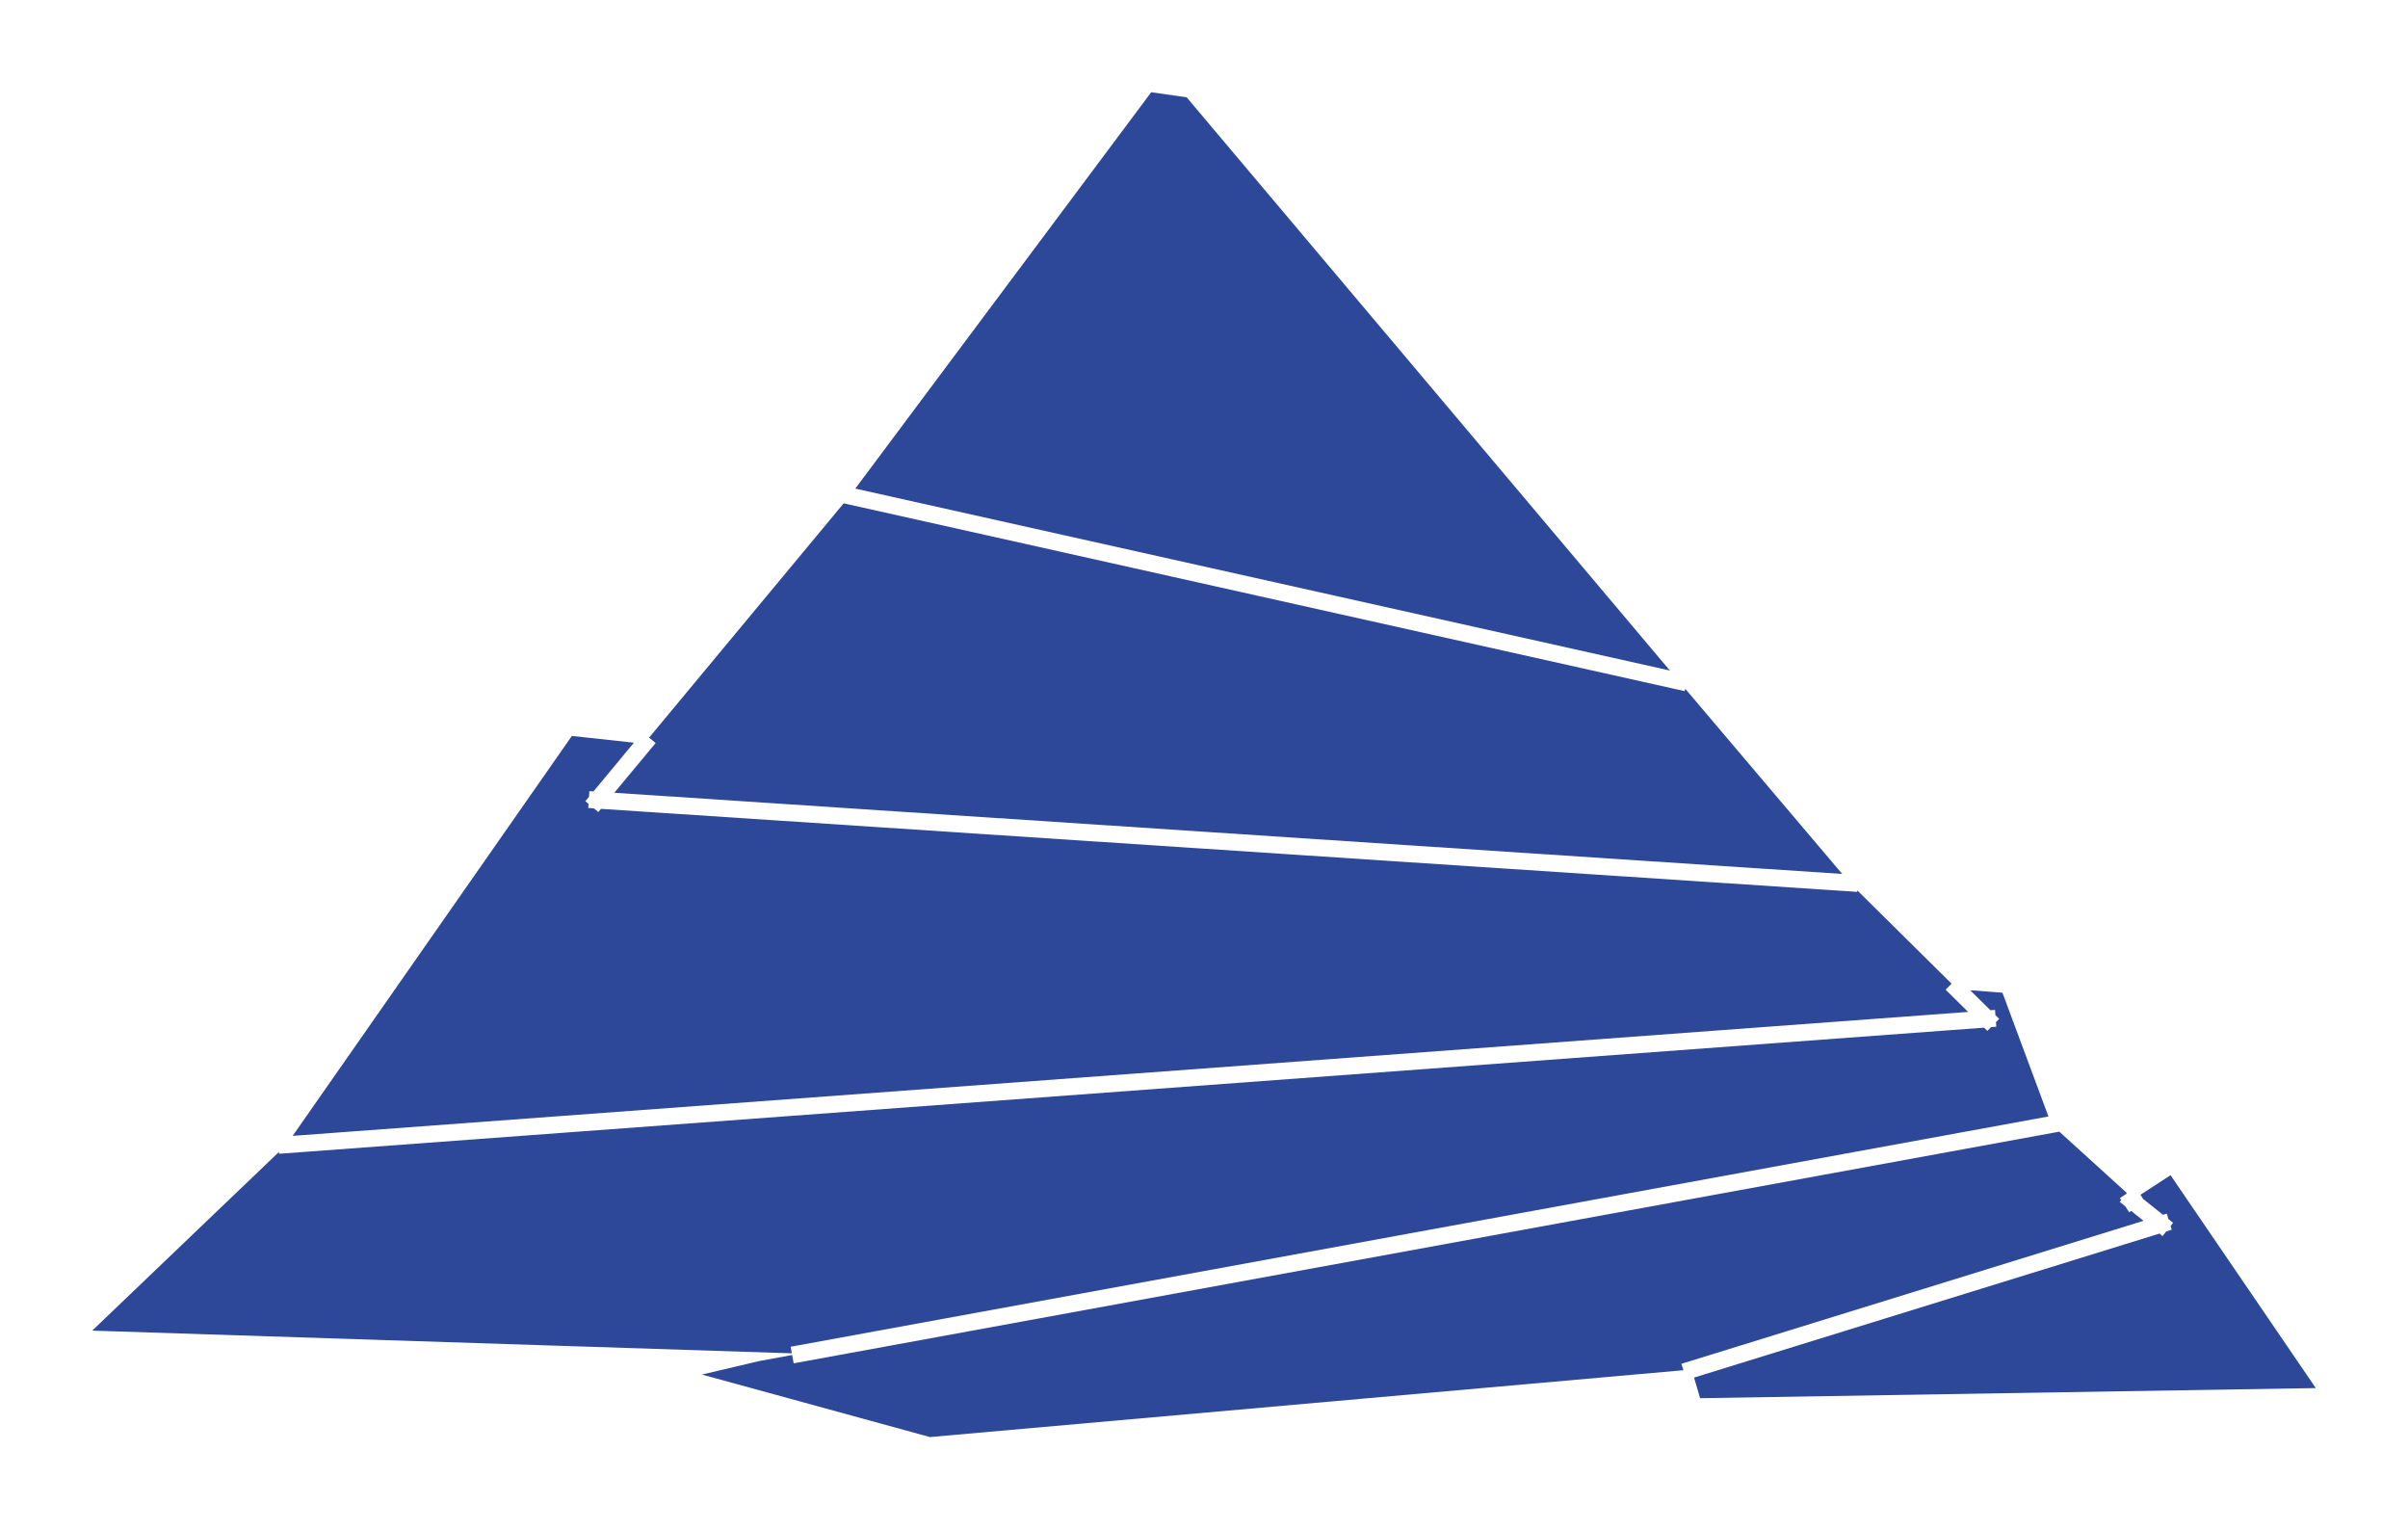
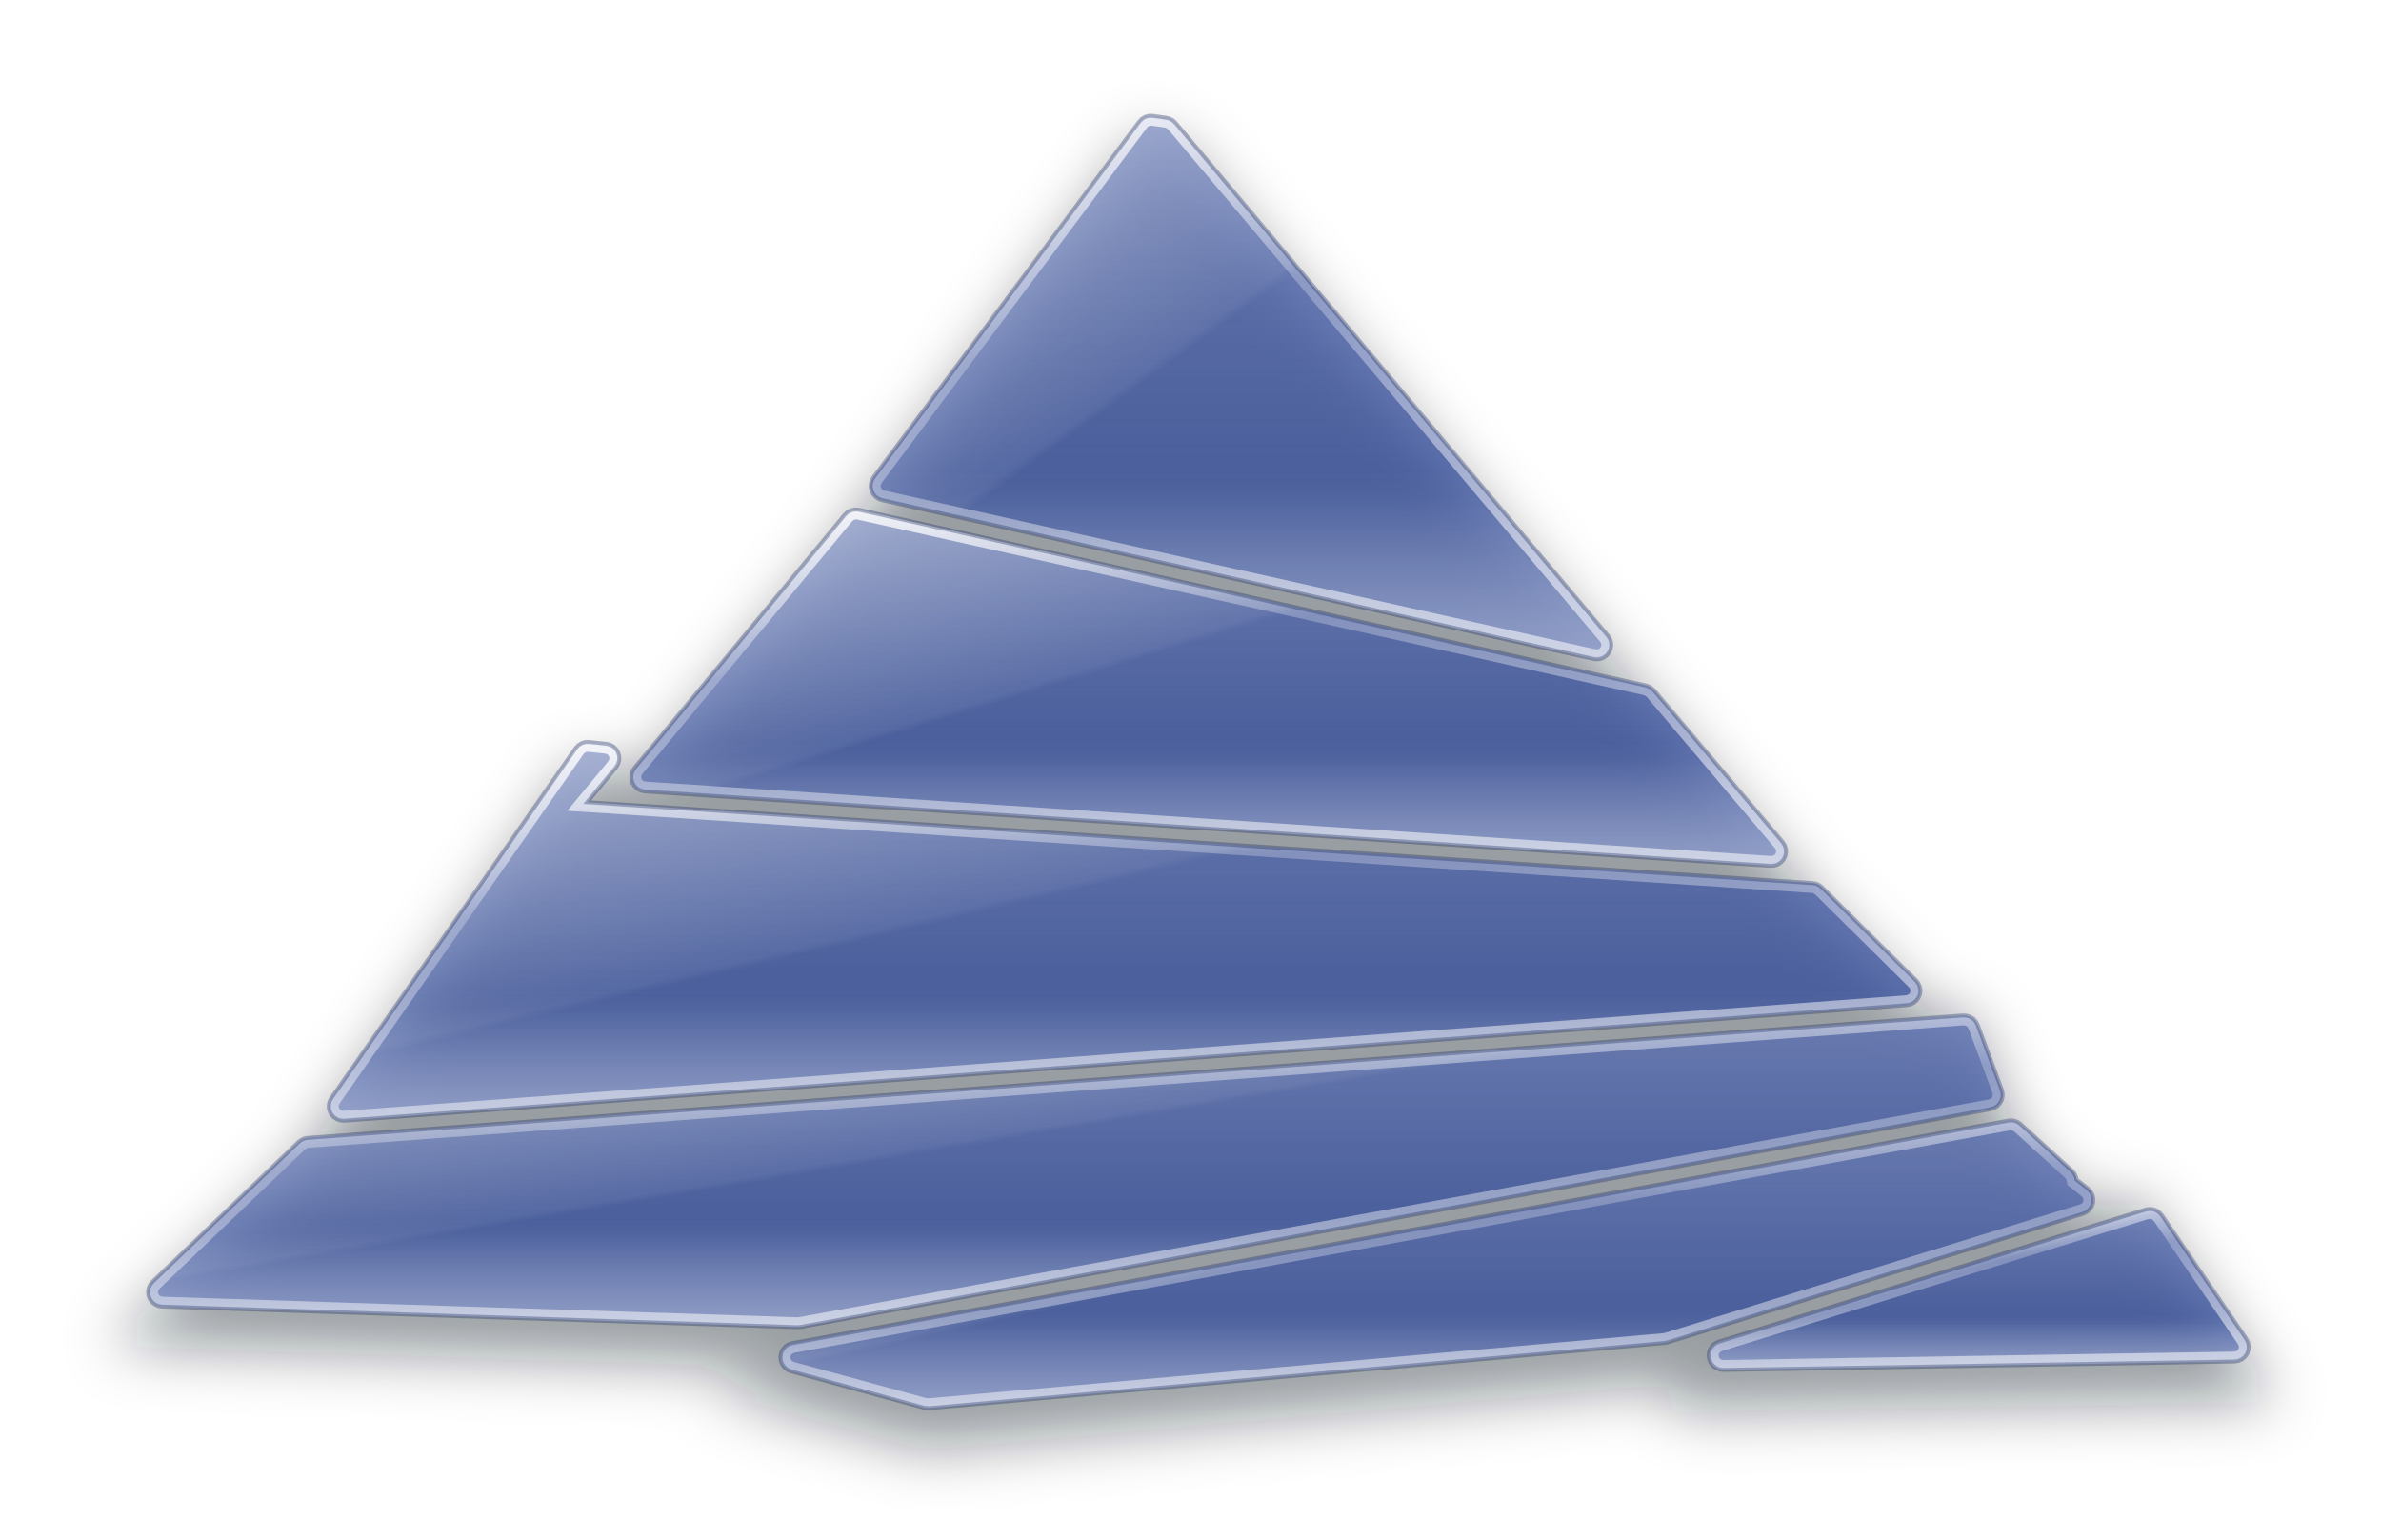
- <svg xmlns="http://www.w3.org/2000/svg" viewBox="122.1 78.6 356.43 226.3" width="712.87" height="452.61" role="img" aria-label="BornCode">
-   <path fill="#2D4799" fill-rule="evenodd" d="M248.7,150.9 369.27,177.82 297.75,93 292.5,92.25ZM218.18,187.75 219.15,188.55 218.35,189.51 213.03,195.91 394.78,207.92 371.55,180.52 371.47,180.87 370.25,180.6 246.98,153.08ZM206.75,187.5 165.42,246.68 413.42,228.34 410.09,225.05 410.97,224.16 397.01,210.35 397,210.58 395.75,210.49 211.05,198.29 210.66,198.76 210.01,198.22 209.17,198.16 209.21,197.55 208.74,197.16 209.28,196.51 209.34,195.67 209.95,195.71 215.93,188.5ZM135.75,275.5 239.31,278.86 239.13,277.88 240.36,277.66 425.31,243.81 418.5,225.5 413.73,225.13 416.72,228.09 417.4,228.04 417.46,228.82 418.02,229.37 417.54,229.85 417.59,230.53 416.81,230.59 416.26,231.15 415.78,230.67 163.41,249.33 163.39,249.06ZM234.5,280 226,282 259.75,291.25 371.28,281.36 370.98,280.41 372.18,280.04 439.38,259.25 437.55,257.79 437.25,257.98 436.68,257.1 435.86,256.45 436.08,256.18 435.89,255.88 436.77,255.31 436.91,255.13 426.92,246.06 425.93,246.24 239.58,280.34 239.35,279.11ZM373.75,285.5 464.88,284 443.38,252.5 438.93,255.4 439.33,256.02 442.26,258.36 442.82,258.19 443.08,259.01 443.76,259.55 443.39,260.01 443.56,260.57 442.74,260.83 442.2,261.51 441.74,261.14 372.85,282.45Z" />
+ <svg xmlns="http://www.w3.org/2000/svg" viewBox="119 76 362 234" width="724" height="468" role="img" aria-label="BornCode">
+   <defs>
+     <linearGradient id="m17rim" x1="0" y1="0" x2="0.35" y2="1">
+       <stop offset="0" stop-color="#fff" stop-opacity="0.95" />
+       <stop offset="0.45" stop-color="#fff" stop-opacity="0.25" />
+       <stop offset="1" stop-color="#fff" stop-opacity="0.55" />
+     </linearGradient>
+     <linearGradient id="m17sheen" x1="0" y1="0" x2="1" y2="1">
+       <stop offset="0" stop-color="#fff" stop-opacity="0.45" />
+       <stop offset="0.42" stop-color="#fff" stop-opacity="0.06" />
+       <stop offset="0.43" stop-color="#fff" stop-opacity="0" />
+     </linearGradient>
+     <filter id="m17shadow" x="-20%" y="-20%" width="140%" height="160%">
+       <feGaussianBlur stdDeviation="4.5" />
+     </filter>
+     <linearGradient id="m17f0" x1="0" y1="0" x2="0" y2="1">
+       <stop offset="0" stop-color="#6275B2" stop-opacity="0.86" />
+       <stop offset="0.7" stop-color="#2D4799" stop-opacity="0.74" />
+       <stop offset="1" stop-color="#7284BB" stop-opacity="0.84" />
+     </linearGradient>
+     <linearGradient id="m17caustic0" x1="0" y1="1" x2="0" y2="0">
+       <stop offset="0" stop-color="#ABB5D6" stop-opacity="0.9" />
+       <stop offset="0.35" stop-color="#ABB5D6" stop-opacity="0" />
+     </linearGradient>
+     <clipPath id="m17c0">
+       <path d="M165.76,249.01 165.27,249.1 164.81,249.31 164.4,249.61 142.19,270.87 141.83,271.31 141.6,271.83 141.51,272.4 141.57,272.97 141.77,273.5 142.11,273.97 142.55,274.33 143.07,274.56 143.64,274.65 240.22,277.78 240.68,277.75 421.68,244.63 422.2,244.46 422.67,244.17 423.05,243.78 423.32,243.3 423.46,242.78 423.47,242.23 423.35,241.7 419.68,231.82 419.41,231.32 419.03,230.9 418.55,230.6 418.02,230.43 417.45,230.39Z" />
+     </clipPath>
+     <linearGradient id="m17f1" x1="0" y1="0" x2="0" y2="1">
+       <stop offset="0" stop-color="#6275B2" stop-opacity="0.86" />
+       <stop offset="0.7" stop-color="#2D4799" stop-opacity="0.74" />
+       <stop offset="1" stop-color="#7284BB" stop-opacity="0.84" />
+     </linearGradient>
+     <linearGradient id="m17caustic1" x1="0" y1="1" x2="0" y2="0">
+       <stop offset="0" stop-color="#ABB5D6" stop-opacity="0.9" />
+       <stop offset="0.35" stop-color="#ABB5D6" stop-opacity="0" />
+     </linearGradient>
+     <clipPath id="m17c1">
+       <path d="M239.46,280.21 238.9,280.39 238.4,280.72 238.02,281.17 237.76,281.7 237.66,282.28 237.71,282.87 237.92,283.42 238.27,283.9 238.73,284.27 239.27,284.5 259.47,290.03 260.24,290.1 372.05,280.19 372.51,280.1 435.72,260.54 436.26,260.29 436.71,259.9 437.05,259.41 437.23,258.85 437.26,258.25 437.14,257.67 436.86,257.15 436.45,256.72 434.7,255.33 434.63,254.95 434.39,254.43 434.02,253.99 426.22,246.91 425.81,246.62 425.34,246.42 424.85,246.34 424.34,246.38Z" />
+     </clipPath>
+     <linearGradient id="m17f2" x1="0" y1="0" x2="0" y2="1">
+       <stop offset="0" stop-color="#6275B2" stop-opacity="0.86" />
+       <stop offset="0.7" stop-color="#2D4799" stop-opacity="0.74" />
+       <stop offset="1" stop-color="#7284BB" stop-opacity="0.84" />
+     </linearGradient>
+     <linearGradient id="m17caustic2" x1="0" y1="1" x2="0" y2="0">
+       <stop offset="0" stop-color="#ABB5D6" stop-opacity="0.9" />
+       <stop offset="0.35" stop-color="#ABB5D6" stop-opacity="0" />
+     </linearGradient>
+     <clipPath id="m17c2">
+       <path d="M380.33,279.98 379.81,280.22 379.37,280.58 379.04,281.04 378.84,281.58 378.78,282.14 378.87,282.71 379.1,283.23 379.46,283.67 379.92,284.01 380.45,284.22 381.02,284.28 458.74,283 459.32,282.91 459.86,282.67 460.32,282.3 460.66,281.81 460.85,281.26 460.9,280.67 460.78,280.09 460.52,279.56 447.69,260.77 447.32,260.35 446.86,260.04 446.33,259.85 445.77,259.81 445.22,259.9Z" />
+     </clipPath>
+     <linearGradient id="m17f3" x1="0" y1="0" x2="0" y2="1">
+       <stop offset="0" stop-color="#6275B2" stop-opacity="0.86" />
+       <stop offset="0.7" stop-color="#2D4799" stop-opacity="0.74" />
+       <stop offset="1" stop-color="#7284BB" stop-opacity="0.84" />
+     </linearGradient>
+     <linearGradient id="m17caustic3" x1="0" y1="1" x2="0" y2="0">
+       <stop offset="0" stop-color="#ABB5D6" stop-opacity="0.9" />
+       <stop offset="0.35" stop-color="#ABB5D6" stop-opacity="0" />
+     </linearGradient>
+     <clipPath id="m17c3">
+       <path d="M208.57,188.81 207.99,188.82 207.43,188.99 206.93,189.3 206.53,189.73 169.38,242.94 169.12,243.42 168.99,243.96 169,244.51 169.15,245.04 169.42,245.52 169.8,245.91 170.27,246.2 170.79,246.36 171.34,246.39 408.93,228.82 409.48,228.71 409.98,228.46 410.4,228.1 410.72,227.64 410.92,227.12 410.97,226.56 410.88,226.01 410.66,225.5 410.32,225.06 396,210.9 395.59,210.58 395.11,210.36 394.6,210.27 208.28,197.96 212.65,192.69 212.97,192.18 213.14,191.62 213.15,191.03 213,190.45 212.71,189.94 212.29,189.52 211.77,189.23 211.2,189.09Z" />
+     </clipPath>
+     <linearGradient id="m17f4" x1="0" y1="0" x2="0" y2="1">
+       <stop offset="0" stop-color="#6275B2" stop-opacity="0.86" />
+       <stop offset="0.7" stop-color="#2D4799" stop-opacity="0.74" />
+       <stop offset="1" stop-color="#7284BB" stop-opacity="0.84" />
+     </linearGradient>
+     <linearGradient id="m17caustic4" x1="0" y1="1" x2="0" y2="0">
+       <stop offset="0" stop-color="#ABB5D6" stop-opacity="0.9" />
+       <stop offset="0.35" stop-color="#ABB5D6" stop-opacity="0" />
+     </linearGradient>
+     <clipPath id="m17c4">
+       <path d="M249.61,153.51 249.01,153.46 248.42,153.58 247.88,153.85 247.44,154.25 215.48,192.73 215.16,193.24 214.99,193.82 214.99,194.42 215.15,195 215.46,195.52 215.9,195.93 216.44,196.21 217.03,196.33 388.2,207.64 388.77,207.6 389.31,207.42 389.79,207.11 390.17,206.68 390.42,206.17 390.54,205.61 390.51,205.04 390.34,204.5 390.03,204.02 370.48,180.96 369.94,180.5 369.28,180.23Z" />
+     </clipPath>
+     <linearGradient id="m17f5" x1="0" y1="0" x2="0" y2="1">
+       <stop offset="0" stop-color="#6275B2" stop-opacity="0.86" />
+       <stop offset="0.7" stop-color="#2D4799" stop-opacity="0.74" />
+       <stop offset="1" stop-color="#7284BB" stop-opacity="0.84" />
+     </linearGradient>
+     <linearGradient id="m17caustic5" x1="0" y1="1" x2="0" y2="0">
+       <stop offset="0" stop-color="#ABB5D6" stop-opacity="0.9" />
+       <stop offset="0.35" stop-color="#ABB5D6" stop-opacity="0" />
+     </linearGradient>
+     <clipPath id="m17c5">
+       <path d="M294.28,93.62 293.7,93.61 293.13,93.76 292.62,94.06 292.21,94.48 251.81,148.57 251.54,149.05 251.4,149.58 251.39,150.12 251.51,150.65 251.76,151.14 252.13,151.55 252.58,151.85 253.09,152.04 361.29,176.19 361.84,176.25 362.38,176.16 362.88,175.95 363.31,175.62 363.65,175.19 363.87,174.69 363.97,174.15 363.93,173.61 363.75,173.09 363.45,172.63 297.72,94.67 297.33,94.31 296.86,94.05 296.35,93.91Z" />
+     </clipPath>
+   </defs>
+   <path d="M292.5,92.25 247.88,152 217.42,188.67 206.75,187.5 164.5,248 135.75,275.5 240.53,278.9 234.5,280 226,282 259.75,291.25 372.5,281.25 373.75,285.5 464.88,284 443.38,252.5 437.93,256.05 425.75,245 418.5,225.5 411.81,224.99 395.9,209.25 370.6,179.4 297.75,93Z" fill="#000814" opacity="0.4" transform="translate(0 5)" filter="url(#m17shadow)" />
+   <g>
+     <path d="M165.76,249.01 165.27,249.1 164.81,249.31 164.4,249.61 142.19,270.87 141.83,271.31 141.6,271.83 141.51,272.4 141.57,272.97 141.77,273.5 142.11,273.97 142.55,274.33 143.07,274.56 143.64,274.65 240.22,277.78 240.68,277.75 421.68,244.63 422.2,244.46 422.67,244.17 423.05,243.78 423.32,243.3 423.46,242.78 423.47,242.23 423.35,241.7 419.68,231.82 419.41,231.32 419.03,230.9 418.55,230.6 418.02,230.43 417.45,230.39Z" fill="url(#m17f0)" />
+     <path d="M165.76,249.01 165.27,249.1 164.81,249.31 164.4,249.61 142.19,270.87 141.83,271.31 141.6,271.83 141.51,272.4 141.57,272.97 141.77,273.5 142.11,273.97 142.55,274.33 143.07,274.56 143.64,274.65 240.22,277.78 240.68,277.75 421.68,244.63 422.2,244.46 422.67,244.17 423.05,243.78 423.32,243.3 423.46,242.78 423.47,242.23 423.35,241.7 419.68,231.82 419.41,231.32 419.03,230.9 418.55,230.6 418.02,230.43 417.45,230.39Z" fill="url(#m17caustic0)" opacity="0.55" />
+     <path d="M165.76,249.01 165.27,249.1 164.81,249.31 164.4,249.61 142.19,270.87 141.83,271.31 141.6,271.83 141.51,272.4 141.57,272.97 141.77,273.5 142.11,273.97 142.55,274.33 143.07,274.56 143.64,274.65 240.22,277.78 240.68,277.75 421.68,244.63 422.2,244.46 422.67,244.17 423.05,243.78 423.32,243.3 423.46,242.78 423.47,242.23 423.35,241.7 419.68,231.82 419.41,231.32 419.03,230.9 418.55,230.6 418.02,230.43 417.45,230.39Z" fill="url(#m17sheen)" />
+     <path d="M165.76,249.01 165.27,249.1 164.81,249.31 164.4,249.61 142.19,270.87 141.83,271.31 141.6,271.83 141.51,272.4 141.57,272.97 141.77,273.5 142.11,273.97 142.55,274.33 143.07,274.56 143.64,274.65 240.22,277.78 240.68,277.75 421.68,244.63 422.2,244.46 422.67,244.17 423.05,243.78 423.32,243.3 423.46,242.78 423.47,242.23 423.35,241.7 419.68,231.82 419.41,231.32 419.03,230.9 418.55,230.6 418.02,230.43 417.45,230.39Z" fill="none" stroke="url(#m17rim)" stroke-width="3" clip-path="url(#m17c0)" />
+     <path d="M165.76,249.01 165.27,249.1 164.81,249.31 164.4,249.61 142.19,270.87 141.83,271.31 141.6,271.83 141.51,272.4 141.57,272.97 141.77,273.5 142.11,273.97 142.55,274.33 143.07,274.56 143.64,274.65 240.22,277.78 240.68,277.75 421.68,244.63 422.2,244.46 422.67,244.17 423.05,243.78 423.32,243.3 423.46,242.78 423.47,242.23 423.35,241.7 419.68,231.82 419.41,231.32 419.03,230.9 418.55,230.6 418.02,230.43 417.45,230.39Z" fill="none" stroke="#1D2E63" stroke-opacity="0.35" stroke-width="0.6" />
+   </g>
+   <g>
+     <path d="M239.46,280.21 238.9,280.39 238.4,280.72 238.02,281.17 237.76,281.7 237.66,282.28 237.71,282.87 237.92,283.42 238.27,283.9 238.73,284.27 239.27,284.5 259.47,290.03 260.24,290.1 372.05,280.19 372.51,280.1 435.72,260.54 436.26,260.29 436.71,259.9 437.05,259.41 437.23,258.85 437.26,258.25 437.14,257.67 436.86,257.15 436.45,256.72 434.7,255.33 434.63,254.95 434.39,254.43 434.02,253.99 426.22,246.91 425.81,246.62 425.34,246.42 424.85,246.34 424.34,246.38Z" fill="url(#m17f1)" />
+     <path d="M239.46,280.21 238.9,280.39 238.4,280.72 238.02,281.17 237.76,281.7 237.66,282.28 237.71,282.87 237.92,283.42 238.27,283.9 238.73,284.27 239.27,284.5 259.47,290.03 260.24,290.1 372.05,280.19 372.51,280.1 435.72,260.54 436.26,260.29 436.71,259.9 437.05,259.41 437.23,258.85 437.26,258.25 437.14,257.67 436.86,257.15 436.45,256.72 434.7,255.33 434.63,254.95 434.39,254.43 434.02,253.99 426.22,246.91 425.81,246.62 425.34,246.42 424.85,246.34 424.34,246.38Z" fill="url(#m17caustic1)" opacity="0.55" />
+     <path d="M239.46,280.21 238.9,280.39 238.4,280.72 238.02,281.17 237.76,281.7 237.66,282.28 237.71,282.87 237.92,283.42 238.27,283.9 238.73,284.27 239.27,284.5 259.47,290.03 260.24,290.1 372.05,280.19 372.51,280.1 435.72,260.54 436.26,260.29 436.71,259.9 437.05,259.41 437.23,258.85 437.26,258.25 437.14,257.67 436.86,257.15 436.45,256.72 434.7,255.33 434.63,254.95 434.39,254.43 434.02,253.99 426.22,246.91 425.81,246.62 425.34,246.42 424.85,246.34 424.34,246.38Z" fill="url(#m17sheen)" />
+     <path d="M239.46,280.21 238.9,280.39 238.4,280.72 238.02,281.17 237.76,281.7 237.66,282.28 237.71,282.87 237.92,283.42 238.27,283.9 238.73,284.27 239.27,284.5 259.47,290.03 260.24,290.1 372.05,280.19 372.51,280.1 435.72,260.54 436.26,260.29 436.71,259.9 437.05,259.41 437.23,258.85 437.26,258.25 437.14,257.67 436.86,257.15 436.45,256.72 434.7,255.33 434.63,254.95 434.39,254.43 434.02,253.99 426.22,246.91 425.81,246.62 425.34,246.42 424.85,246.34 424.34,246.38Z" fill="none" stroke="url(#m17rim)" stroke-width="3" clip-path="url(#m17c1)" />
+     <path d="M239.46,280.21 238.9,280.39 238.4,280.72 238.02,281.17 237.76,281.7 237.66,282.28 237.71,282.87 237.92,283.42 238.27,283.9 238.73,284.27 239.27,284.5 259.47,290.03 260.24,290.1 372.05,280.19 372.51,280.1 435.72,260.54 436.26,260.29 436.71,259.9 437.05,259.41 437.23,258.85 437.26,258.25 437.14,257.67 436.86,257.15 436.45,256.72 434.7,255.33 434.63,254.95 434.39,254.43 434.02,253.99 426.22,246.91 425.81,246.62 425.34,246.42 424.85,246.34 424.34,246.38Z" fill="none" stroke="#1D2E63" stroke-opacity="0.35" stroke-width="0.6" />
+   </g>
+   <g>
+     <path d="M380.33,279.98 379.81,280.22 379.37,280.58 379.04,281.04 378.84,281.58 378.78,282.14 378.87,282.71 379.1,283.23 379.46,283.67 379.92,284.01 380.45,284.22 381.02,284.28 458.74,283 459.32,282.91 459.86,282.67 460.32,282.3 460.66,281.81 460.85,281.26 460.9,280.67 460.78,280.09 460.52,279.56 447.69,260.77 447.32,260.35 446.86,260.04 446.33,259.85 445.77,259.81 445.22,259.9Z" fill="url(#m17f2)" />
+     <path d="M380.33,279.98 379.81,280.22 379.37,280.58 379.04,281.04 378.84,281.58 378.78,282.14 378.87,282.71 379.1,283.23 379.46,283.67 379.92,284.01 380.45,284.22 381.02,284.28 458.74,283 459.32,282.91 459.86,282.67 460.32,282.3 460.66,281.81 460.85,281.26 460.9,280.67 460.78,280.09 460.52,279.56 447.69,260.77 447.32,260.35 446.86,260.04 446.33,259.85 445.77,259.81 445.22,259.9Z" fill="url(#m17caustic2)" opacity="0.55" />
+     <path d="M380.33,279.98 379.81,280.22 379.37,280.58 379.04,281.04 378.84,281.58 378.78,282.14 378.87,282.71 379.1,283.23 379.46,283.67 379.92,284.01 380.45,284.22 381.02,284.28 458.74,283 459.32,282.91 459.86,282.67 460.32,282.3 460.66,281.81 460.85,281.26 460.9,280.67 460.78,280.09 460.52,279.56 447.69,260.77 447.32,260.35 446.86,260.04 446.33,259.85 445.77,259.81 445.22,259.9Z" fill="url(#m17sheen)" />
+     <path d="M380.33,279.98 379.81,280.22 379.37,280.58 379.04,281.04 378.84,281.58 378.78,282.14 378.87,282.71 379.1,283.23 379.46,283.67 379.92,284.01 380.45,284.22 381.02,284.28 458.74,283 459.32,282.91 459.86,282.67 460.32,282.3 460.66,281.81 460.85,281.26 460.9,280.67 460.78,280.09 460.52,279.56 447.69,260.77 447.32,260.35 446.86,260.04 446.33,259.85 445.77,259.81 445.22,259.9Z" fill="none" stroke="url(#m17rim)" stroke-width="3" clip-path="url(#m17c2)" />
+     <path d="M380.33,279.98 379.81,280.22 379.37,280.58 379.04,281.04 378.84,281.58 378.78,282.14 378.87,282.71 379.1,283.23 379.46,283.67 379.92,284.01 380.45,284.22 381.02,284.28 458.74,283 459.32,282.91 459.86,282.67 460.32,282.3 460.66,281.81 460.85,281.26 460.9,280.67 460.78,280.09 460.52,279.56 447.69,260.77 447.32,260.35 446.86,260.04 446.33,259.85 445.77,259.81 445.22,259.9Z" fill="none" stroke="#1D2E63" stroke-opacity="0.35" stroke-width="0.6" />
+   </g>
+   <g>
+     <path d="M208.57,188.81 207.99,188.82 207.43,188.99 206.93,189.3 206.53,189.73 169.38,242.94 169.12,243.42 168.99,243.96 169,244.51 169.15,245.04 169.42,245.52 169.8,245.91 170.27,246.2 170.79,246.36 171.34,246.39 408.93,228.82 409.48,228.71 409.98,228.46 410.4,228.1 410.72,227.64 410.92,227.12 410.97,226.56 410.88,226.01 410.66,225.5 410.32,225.06 396,210.9 395.59,210.58 395.11,210.36 394.6,210.27 208.28,197.96 212.65,192.69 212.97,192.18 213.14,191.62 213.15,191.03 213,190.45 212.71,189.94 212.29,189.52 211.77,189.23 211.2,189.09Z" fill="url(#m17f3)" />
+     <path d="M208.57,188.81 207.99,188.82 207.43,188.99 206.93,189.3 206.53,189.73 169.38,242.94 169.12,243.42 168.99,243.96 169,244.51 169.15,245.04 169.42,245.52 169.8,245.91 170.27,246.2 170.79,246.36 171.34,246.39 408.93,228.82 409.48,228.71 409.98,228.46 410.4,228.1 410.72,227.64 410.92,227.12 410.97,226.56 410.88,226.01 410.66,225.5 410.32,225.06 396,210.9 395.59,210.58 395.11,210.36 394.6,210.27 208.28,197.96 212.65,192.69 212.97,192.18 213.14,191.62 213.15,191.03 213,190.45 212.71,189.94 212.29,189.52 211.77,189.23 211.2,189.09Z" fill="url(#m17caustic3)" opacity="0.55" />
+     <path d="M208.57,188.81 207.99,188.82 207.43,188.99 206.93,189.3 206.53,189.73 169.38,242.94 169.12,243.42 168.99,243.96 169,244.51 169.15,245.04 169.42,245.52 169.8,245.91 170.27,246.2 170.79,246.36 171.34,246.39 408.93,228.82 409.48,228.71 409.98,228.46 410.4,228.1 410.72,227.64 410.92,227.12 410.97,226.56 410.88,226.01 410.66,225.5 410.32,225.06 396,210.9 395.59,210.58 395.11,210.36 394.6,210.27 208.28,197.96 212.65,192.69 212.97,192.18 213.14,191.62 213.15,191.03 213,190.45 212.71,189.94 212.29,189.52 211.77,189.23 211.2,189.09Z" fill="url(#m17sheen)" />
+     <path d="M208.57,188.81 207.99,188.82 207.43,188.99 206.93,189.3 206.53,189.73 169.38,242.94 169.12,243.42 168.99,243.96 169,244.51 169.15,245.04 169.42,245.52 169.8,245.91 170.27,246.2 170.79,246.36 171.34,246.39 408.93,228.82 409.48,228.71 409.98,228.46 410.4,228.1 410.72,227.64 410.92,227.12 410.97,226.56 410.88,226.01 410.66,225.5 410.32,225.06 396,210.9 395.59,210.58 395.11,210.36 394.6,210.27 208.28,197.96 212.65,192.69 212.97,192.18 213.14,191.62 213.15,191.03 213,190.45 212.71,189.94 212.29,189.52 211.77,189.23 211.2,189.09Z" fill="none" stroke="url(#m17rim)" stroke-width="3" clip-path="url(#m17c3)" />
+     <path d="M208.57,188.81 207.99,188.82 207.43,188.99 206.93,189.3 206.53,189.73 169.38,242.94 169.12,243.42 168.99,243.96 169,244.51 169.15,245.04 169.42,245.52 169.8,245.91 170.27,246.2 170.79,246.36 171.34,246.39 408.93,228.82 409.48,228.71 409.98,228.46 410.4,228.1 410.72,227.64 410.92,227.12 410.97,226.56 410.88,226.01 410.66,225.5 410.32,225.06 396,210.9 395.59,210.58 395.11,210.36 394.6,210.27 208.28,197.96 212.65,192.69 212.97,192.18 213.14,191.62 213.15,191.03 213,190.45 212.71,189.94 212.29,189.52 211.77,189.23 211.2,189.09Z" fill="none" stroke="#1D2E63" stroke-opacity="0.35" stroke-width="0.6" />
+   </g>
+   <g>
+     <path d="M249.61,153.51 249.01,153.46 248.42,153.58 247.88,153.85 247.44,154.25 215.48,192.73 215.16,193.24 214.99,193.82 214.99,194.42 215.15,195 215.46,195.52 215.9,195.93 216.44,196.21 217.03,196.33 388.2,207.64 388.77,207.6 389.31,207.42 389.79,207.11 390.17,206.68 390.42,206.17 390.54,205.61 390.51,205.04 390.34,204.5 390.03,204.02 370.48,180.96 369.94,180.5 369.28,180.23Z" fill="url(#m17f4)" />
+     <path d="M249.61,153.51 249.01,153.46 248.42,153.58 247.88,153.85 247.44,154.25 215.48,192.73 215.16,193.24 214.99,193.82 214.99,194.42 215.15,195 215.46,195.52 215.9,195.93 216.44,196.21 217.03,196.33 388.2,207.64 388.77,207.6 389.31,207.42 389.79,207.11 390.17,206.68 390.42,206.17 390.54,205.61 390.51,205.04 390.34,204.5 390.03,204.02 370.48,180.96 369.94,180.5 369.28,180.23Z" fill="url(#m17caustic4)" opacity="0.55" />
+     <path d="M249.61,153.51 249.01,153.46 248.42,153.58 247.88,153.85 247.44,154.25 215.48,192.73 215.16,193.24 214.99,193.82 214.99,194.42 215.15,195 215.46,195.52 215.9,195.93 216.44,196.21 217.03,196.33 388.2,207.64 388.77,207.6 389.31,207.42 389.79,207.11 390.17,206.68 390.42,206.17 390.54,205.61 390.51,205.04 390.34,204.5 390.03,204.02 370.48,180.96 369.94,180.5 369.28,180.23Z" fill="url(#m17sheen)" />
+     <path d="M249.61,153.51 249.01,153.46 248.42,153.58 247.88,153.85 247.44,154.25 215.48,192.73 215.16,193.24 214.99,193.82 214.99,194.42 215.15,195 215.46,195.52 215.9,195.93 216.44,196.21 217.03,196.33 388.2,207.64 388.77,207.6 389.31,207.42 389.79,207.11 390.17,206.68 390.42,206.17 390.54,205.61 390.51,205.04 390.34,204.5 390.03,204.02 370.48,180.96 369.94,180.5 369.28,180.23Z" fill="none" stroke="url(#m17rim)" stroke-width="3" clip-path="url(#m17c4)" />
+     <path d="M249.61,153.51 249.01,153.46 248.42,153.58 247.88,153.85 247.44,154.25 215.48,192.73 215.16,193.24 214.99,193.82 214.99,194.42 215.15,195 215.46,195.52 215.9,195.93 216.44,196.21 217.03,196.33 388.2,207.64 388.77,207.6 389.31,207.42 389.79,207.11 390.17,206.68 390.42,206.17 390.54,205.61 390.51,205.04 390.34,204.5 390.03,204.02 370.48,180.96 369.94,180.5 369.28,180.23Z" fill="none" stroke="#1D2E63" stroke-opacity="0.35" stroke-width="0.6" />
+   </g>
+   <g>
+     <path d="M294.28,93.62 293.7,93.61 293.13,93.76 292.62,94.06 292.21,94.48 251.81,148.57 251.54,149.05 251.4,149.58 251.39,150.12 251.51,150.65 251.76,151.14 252.13,151.55 252.58,151.85 253.09,152.04 361.29,176.19 361.84,176.25 362.38,176.16 362.88,175.95 363.31,175.62 363.65,175.19 363.87,174.69 363.97,174.15 363.93,173.61 363.75,173.09 363.45,172.63 297.72,94.67 297.33,94.31 296.86,94.05 296.35,93.91Z" fill="url(#m17f5)" />
+     <path d="M294.28,93.62 293.7,93.61 293.13,93.76 292.62,94.06 292.21,94.48 251.81,148.57 251.54,149.05 251.4,149.58 251.39,150.12 251.51,150.65 251.76,151.14 252.13,151.55 252.58,151.85 253.09,152.04 361.29,176.19 361.84,176.25 362.38,176.16 362.88,175.95 363.31,175.62 363.65,175.19 363.87,174.69 363.97,174.15 363.93,173.61 363.75,173.09 363.45,172.63 297.72,94.67 297.33,94.31 296.86,94.05 296.35,93.91Z" fill="url(#m17caustic5)" opacity="0.55" />
+     <path d="M294.28,93.62 293.7,93.61 293.13,93.76 292.62,94.06 292.21,94.48 251.81,148.57 251.54,149.05 251.4,149.58 251.39,150.12 251.51,150.65 251.76,151.14 252.13,151.55 252.58,151.85 253.09,152.04 361.29,176.19 361.84,176.25 362.38,176.16 362.88,175.95 363.31,175.62 363.65,175.19 363.87,174.69 363.97,174.15 363.93,173.61 363.75,173.09 363.45,172.63 297.72,94.67 297.33,94.31 296.86,94.05 296.35,93.91Z" fill="url(#m17sheen)" />
+     <path d="M294.28,93.62 293.7,93.61 293.13,93.76 292.62,94.06 292.21,94.48 251.81,148.57 251.54,149.05 251.4,149.58 251.39,150.12 251.51,150.65 251.76,151.14 252.13,151.55 252.58,151.85 253.09,152.04 361.29,176.19 361.84,176.25 362.38,176.16 362.88,175.95 363.31,175.62 363.65,175.19 363.87,174.69 363.97,174.15 363.93,173.61 363.75,173.09 363.45,172.63 297.72,94.67 297.33,94.31 296.86,94.05 296.35,93.91Z" fill="none" stroke="url(#m17rim)" stroke-width="3" clip-path="url(#m17c5)" />
+     <path d="M294.28,93.62 293.7,93.61 293.13,93.76 292.62,94.06 292.21,94.48 251.81,148.57 251.54,149.05 251.4,149.58 251.39,150.12 251.51,150.65 251.76,151.14 252.13,151.55 252.58,151.85 253.09,152.04 361.29,176.19 361.84,176.25 362.38,176.16 362.88,175.95 363.31,175.62 363.65,175.19 363.87,174.69 363.97,174.15 363.93,173.61 363.75,173.09 363.45,172.63 297.72,94.67 297.33,94.31 296.86,94.05 296.35,93.91Z" fill="none" stroke="#1D2E63" stroke-opacity="0.35" stroke-width="0.6" />
+   </g>
</svg>
